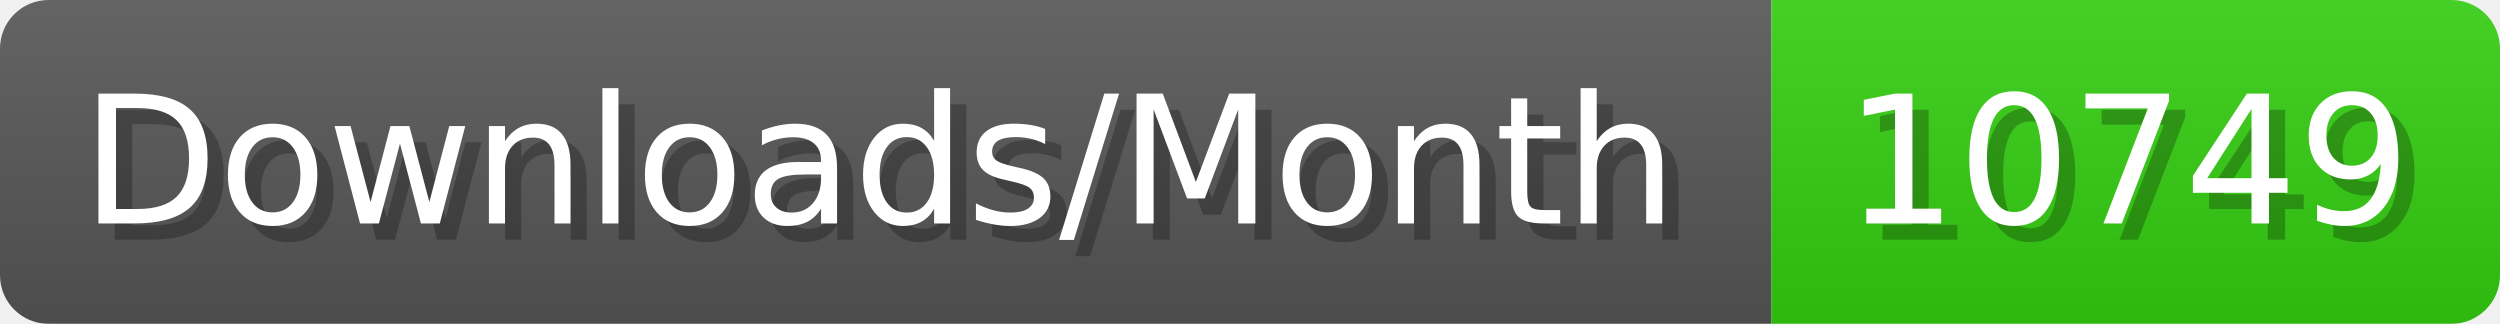
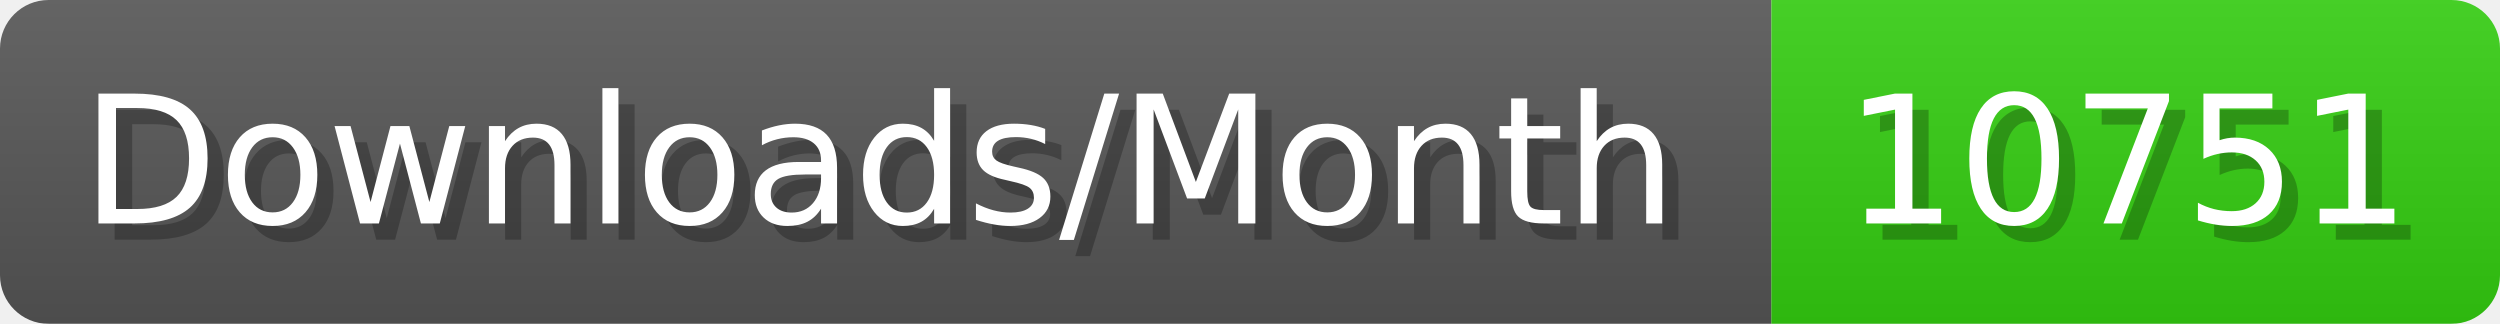
- <svg xmlns="http://www.w3.org/2000/svg" width="154.4" height="20" viewBox="0 0 1544 200" role="img" aria-label="Downloads/Month: 10749">
+ <svg xmlns="http://www.w3.org/2000/svg" width="154.4" height="20" viewBox="0 0 1544 200" role="img" aria-label="Downloads/Month: 10751">
  <linearGradient id="YlXUI" x2="0" y2="100%">
    <stop offset="0" stop-opacity=".1" stop-color="#EEE" />
    <stop offset="1" stop-opacity=".1" />
  </linearGradient>
  <mask id="JHhop">
    <rect width="1544" height="200" rx="30" fill="#FFF" />
  </mask>
  <g mask="url(#JHhop)">
    <rect width="1094" height="200" fill="#555" />
    <rect width="450" height="200" fill="#3C1" x="1094" />
    <rect width="1544" height="200" fill="url(#YlXUI)" />
  </g>
  <g aria-hidden="true" fill="#fff" text-anchor="start" font-family="Verdana,DejaVu Sans,sans-serif" font-size="110">
    <text x="60" y="148" textLength="994" fill="#000" opacity="0.25">Downloads/Month</text>
    <text x="50" y="138" textLength="994">Downloads/Month</text>
-     <text x="1149" y="148" textLength="350" fill="#000" opacity="0.25">10749</text>
-     <text x="1139" y="138" textLength="350">10749</text>
+     <text x="1149" y="148" textLength="350" fill="#000" opacity="0.25">10751</text>
+     <text x="1139" y="138" textLength="350">10751</text>
  </g>
</svg>
